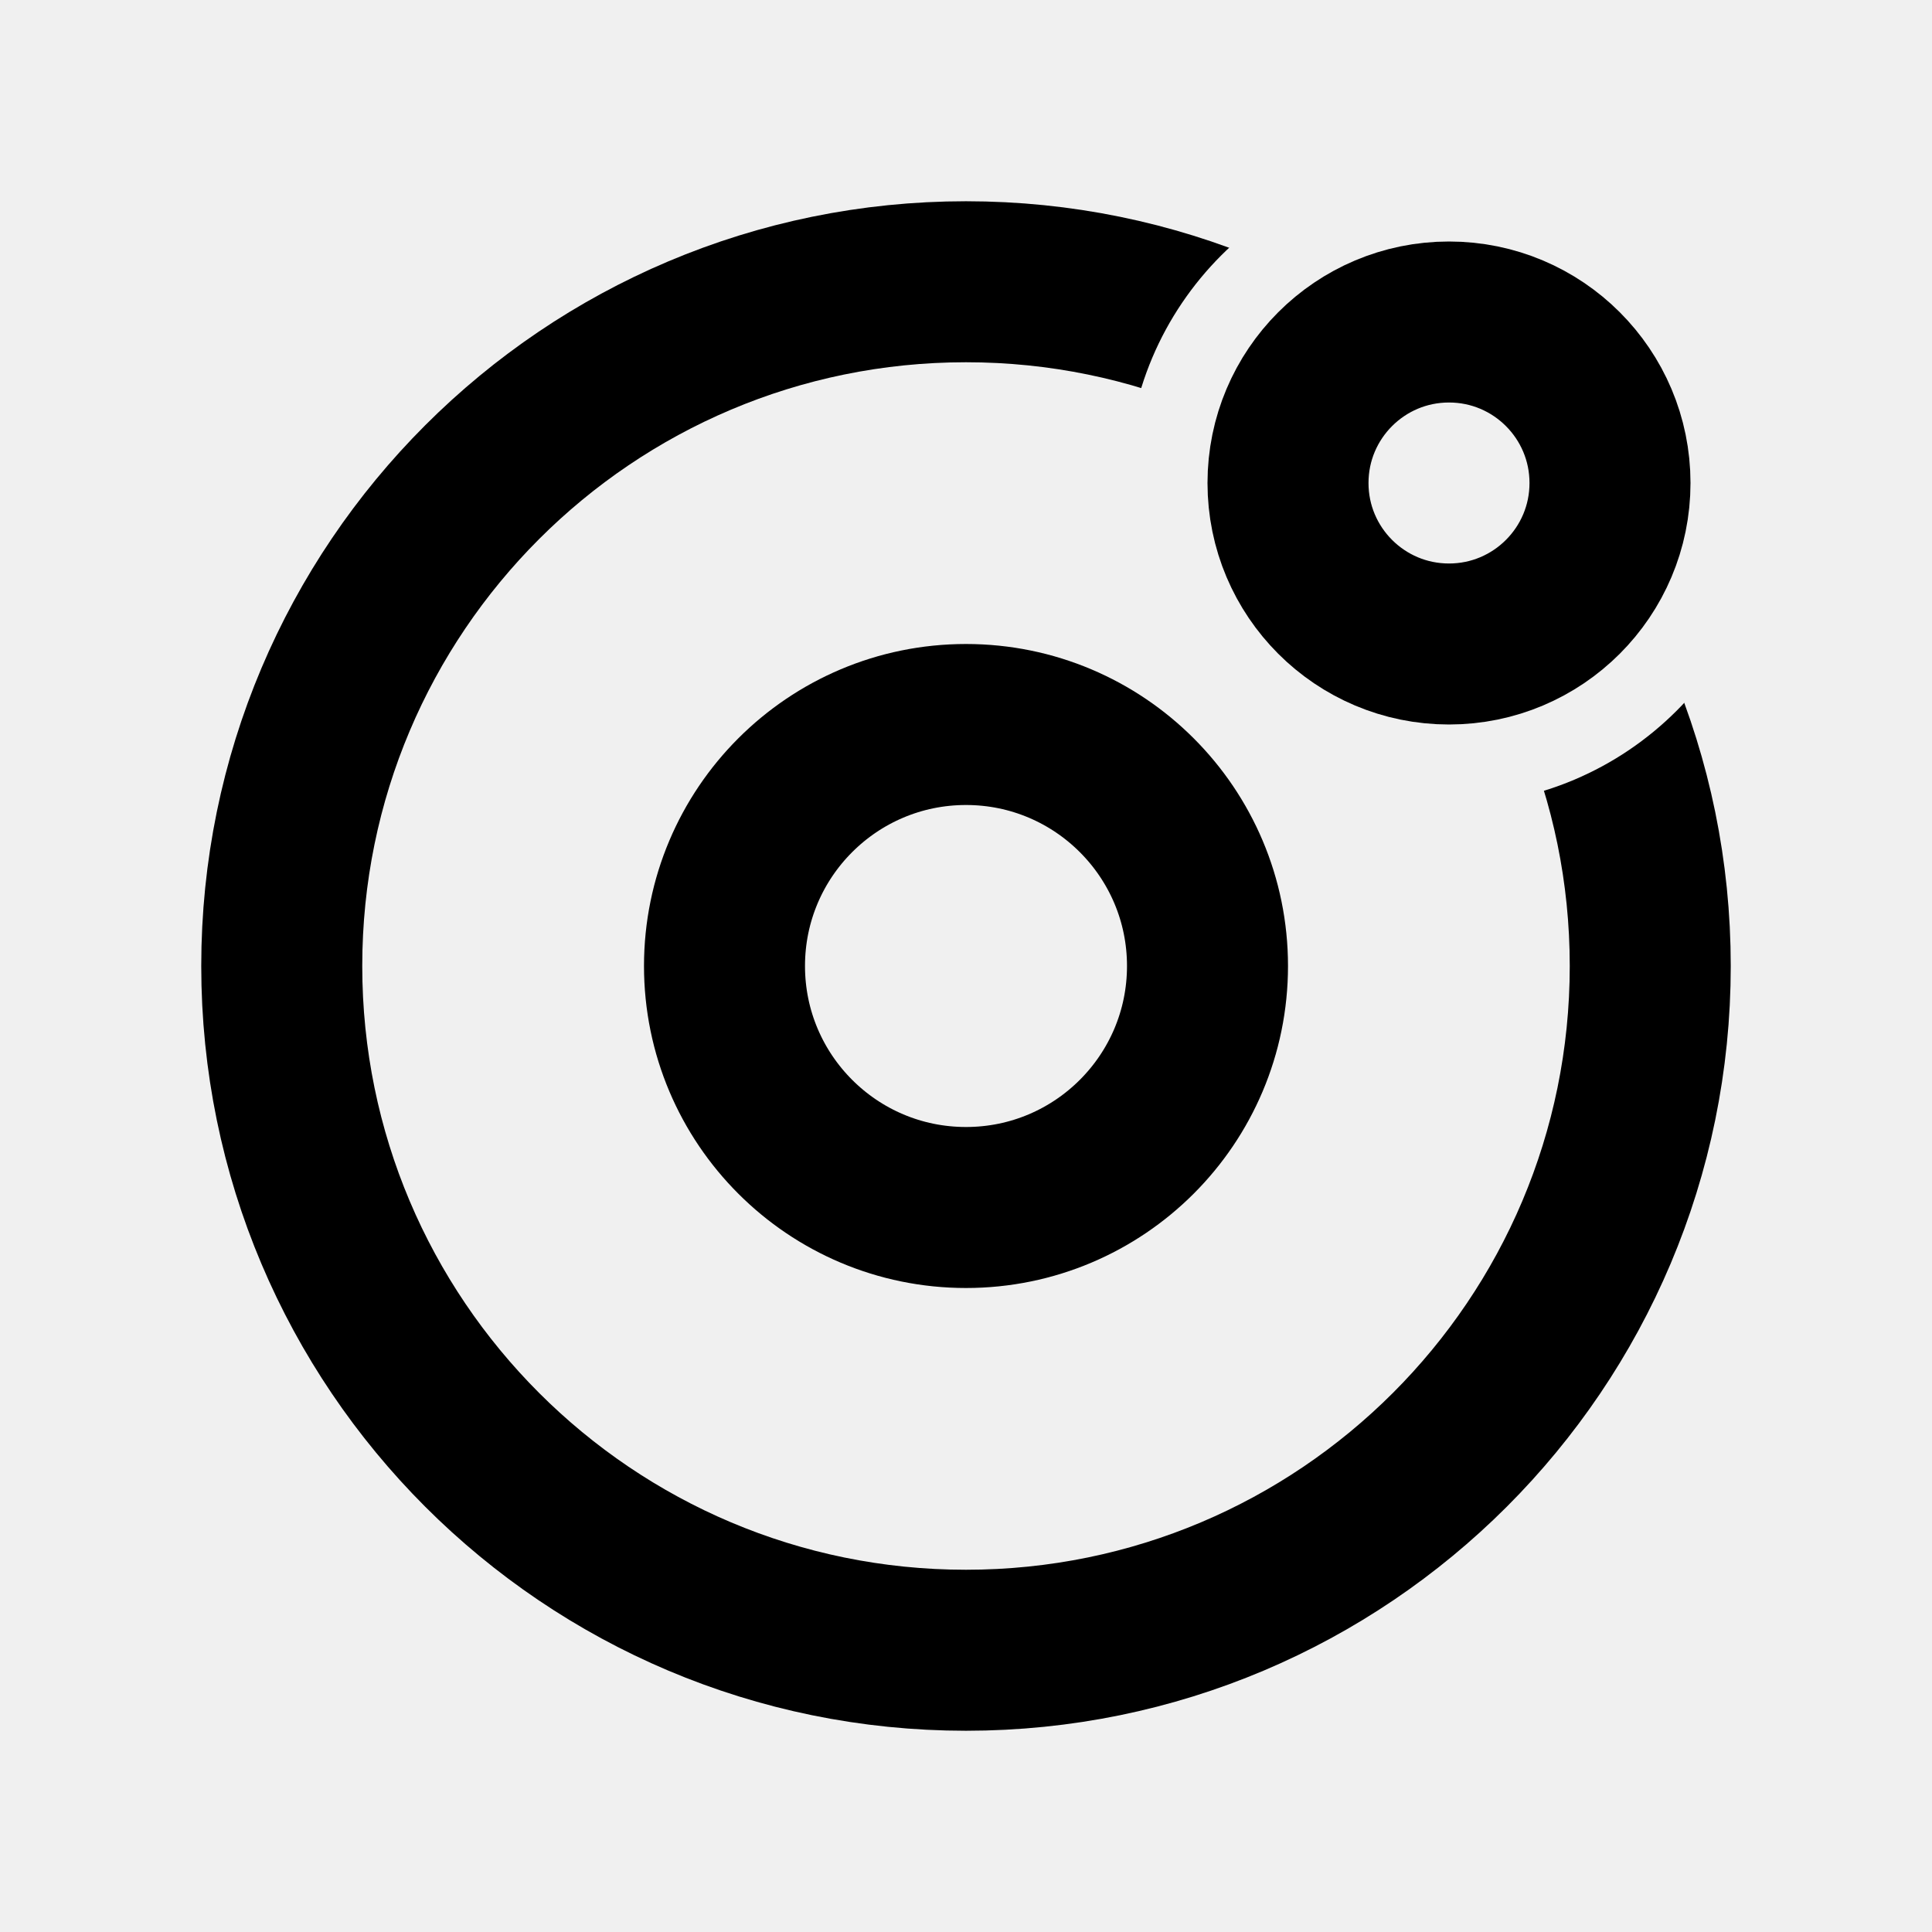
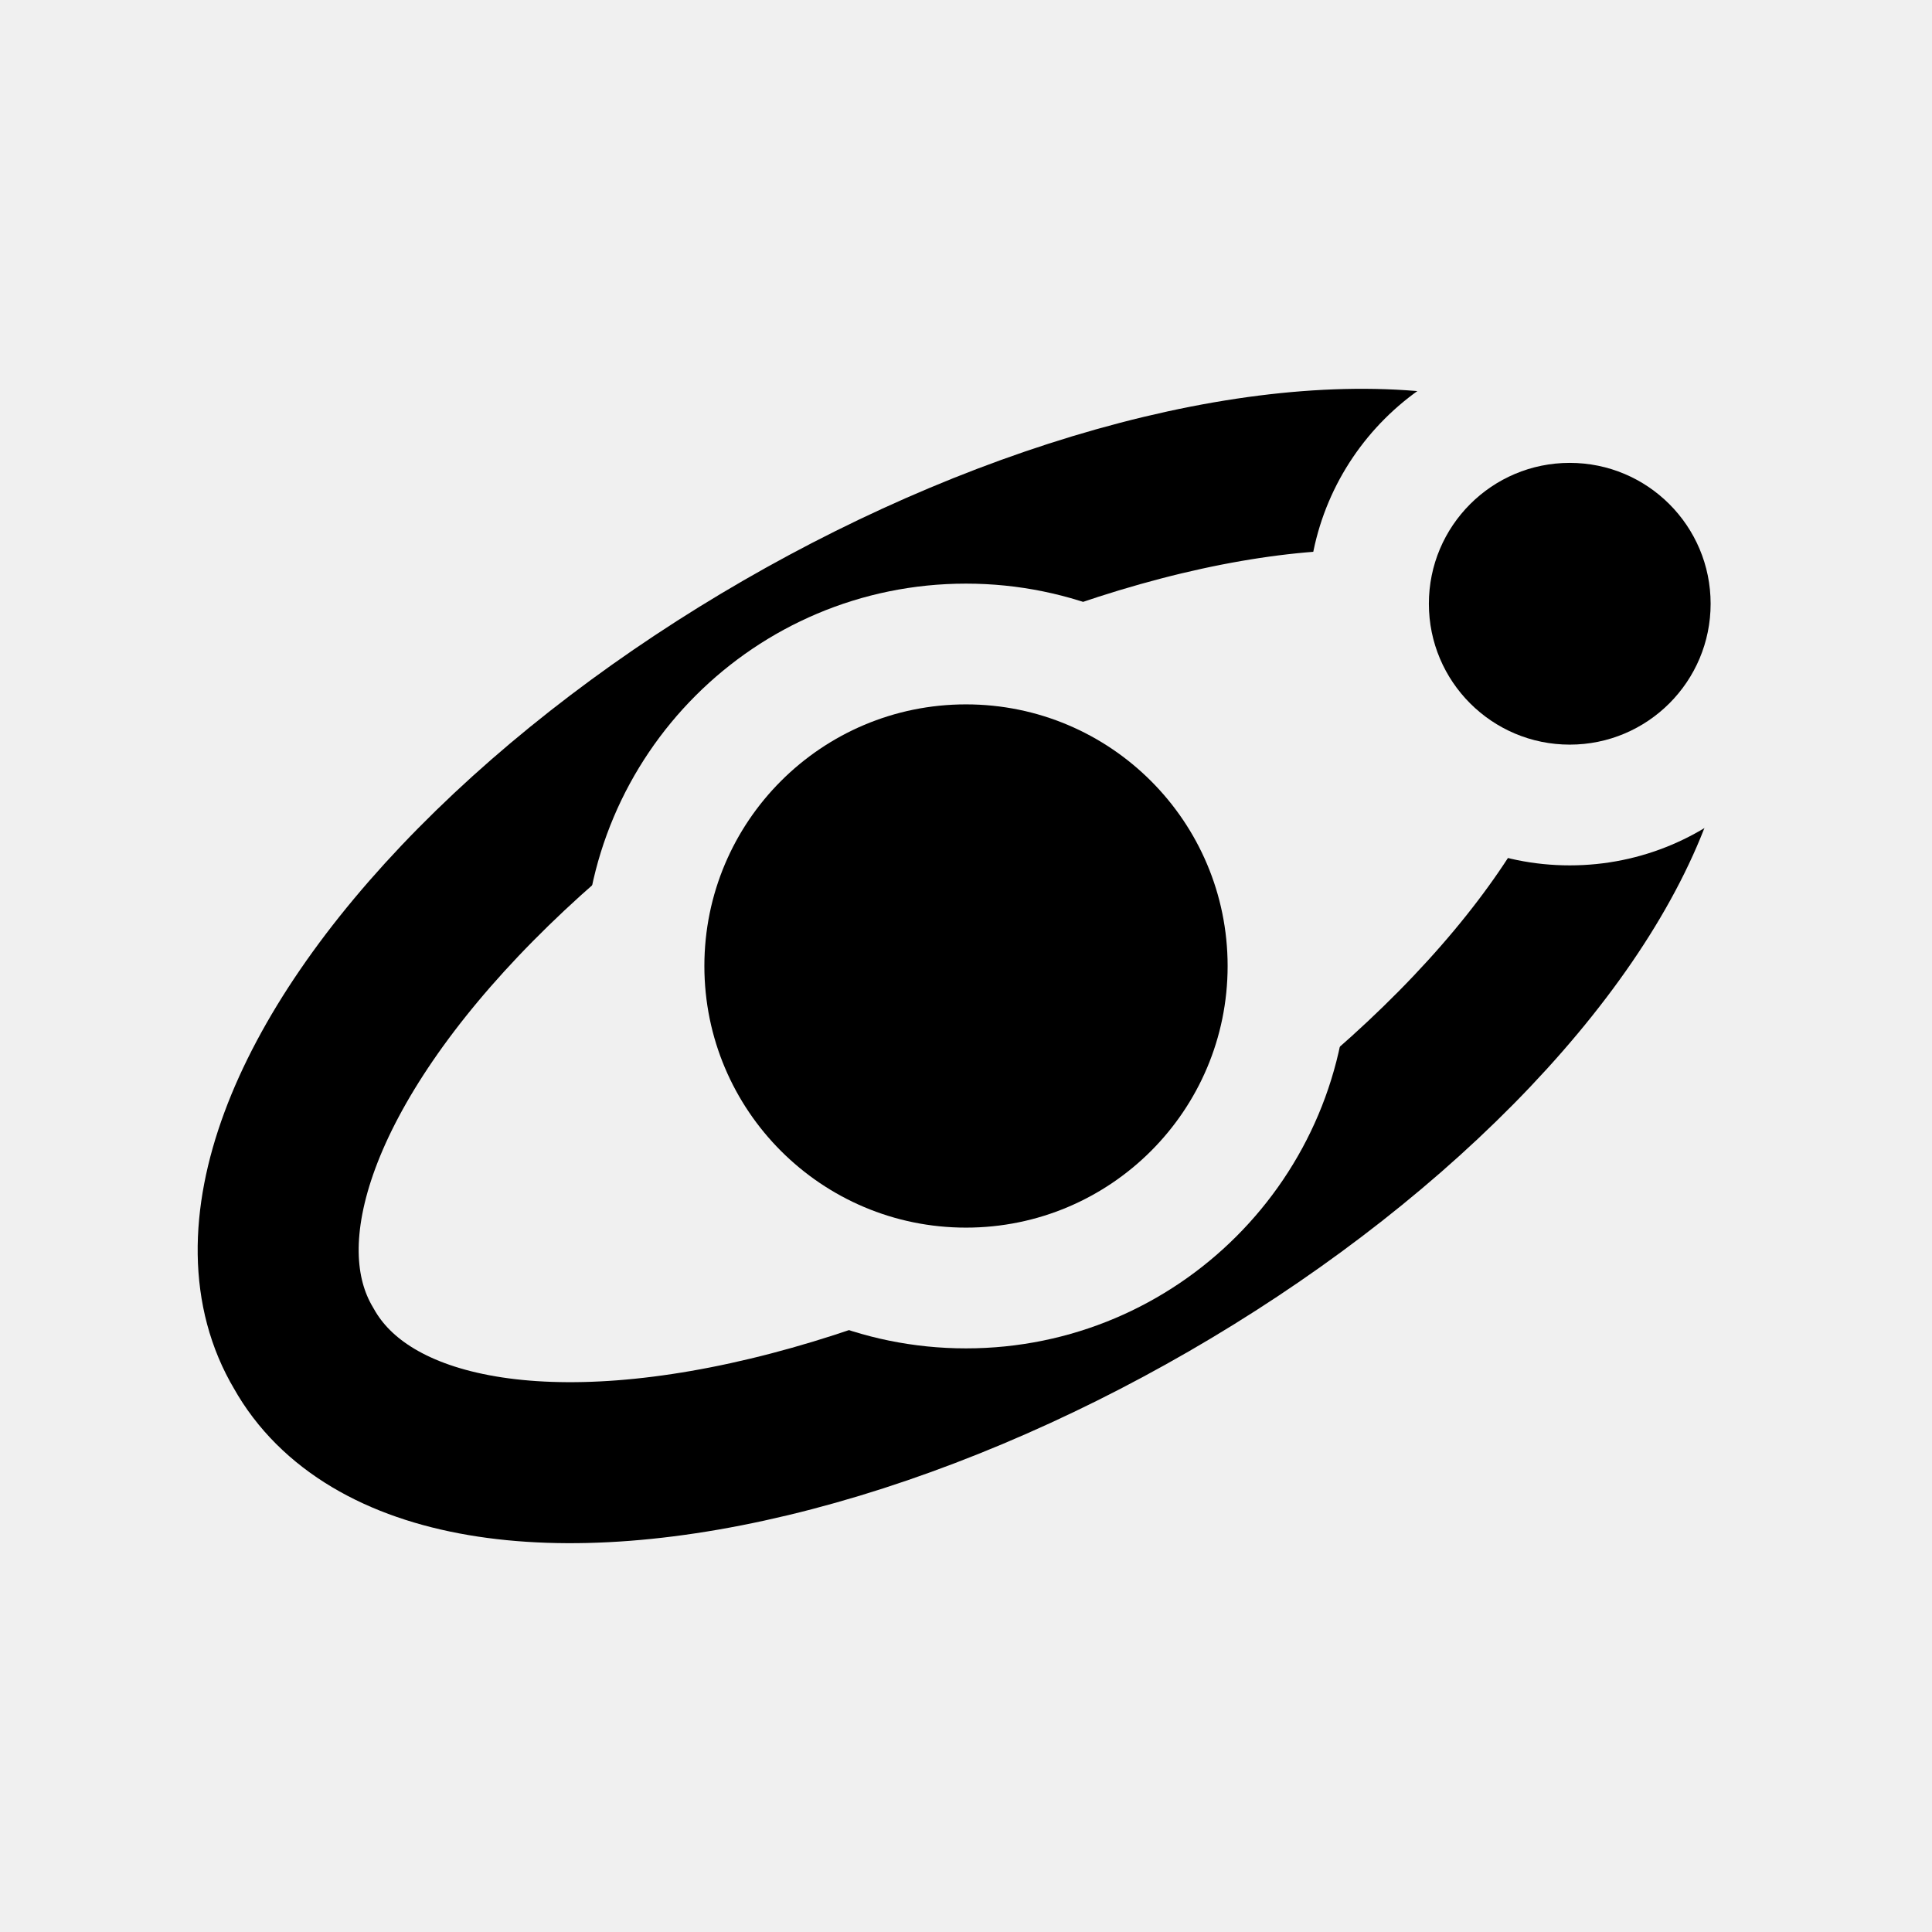
<svg xmlns="http://www.w3.org/2000/svg" viewBox="0 0 24 24" fill="none" stroke="currentColor" stroke-width="2" stroke-linecap="round" stroke-linejoin="round">
  <mask id="cut" maskUnits="userSpaceOnUse" x="0" y="0" width="24" height="24">
    <rect width="24" height="24" fill="#fff" stroke="none" />
-     <circle cx="18" cy="6" r="4" fill="#000" stroke="none" />
+     <circle cx="12" cy="12" r="4.75" fill="#000" stroke="none" />
+     <circle cx="19.5" cy="7.5" r="3.25" fill="#000" stroke="none" />
  </mask>
-   <circle cx="12" cy="12" r="8.5" mask="url(#cut)" />
-   <circle cx="12" cy="12" r="3" />
-   <circle cx="18" cy="6" r="2" />
+   <path d="M3.773 16.75A9.5 4.5 -30 1 0 20.227 7.25A9.5 4.5 -30 1 0 3.773 16.75z" mask="url(#cut)" />
+   <circle cx="12" cy="12" r="3.25" fill="currentColor" stroke="none" />
+   <circle cx="19.5" cy="7.5" r="1.75" fill="currentColor" stroke="none" />
</svg>
